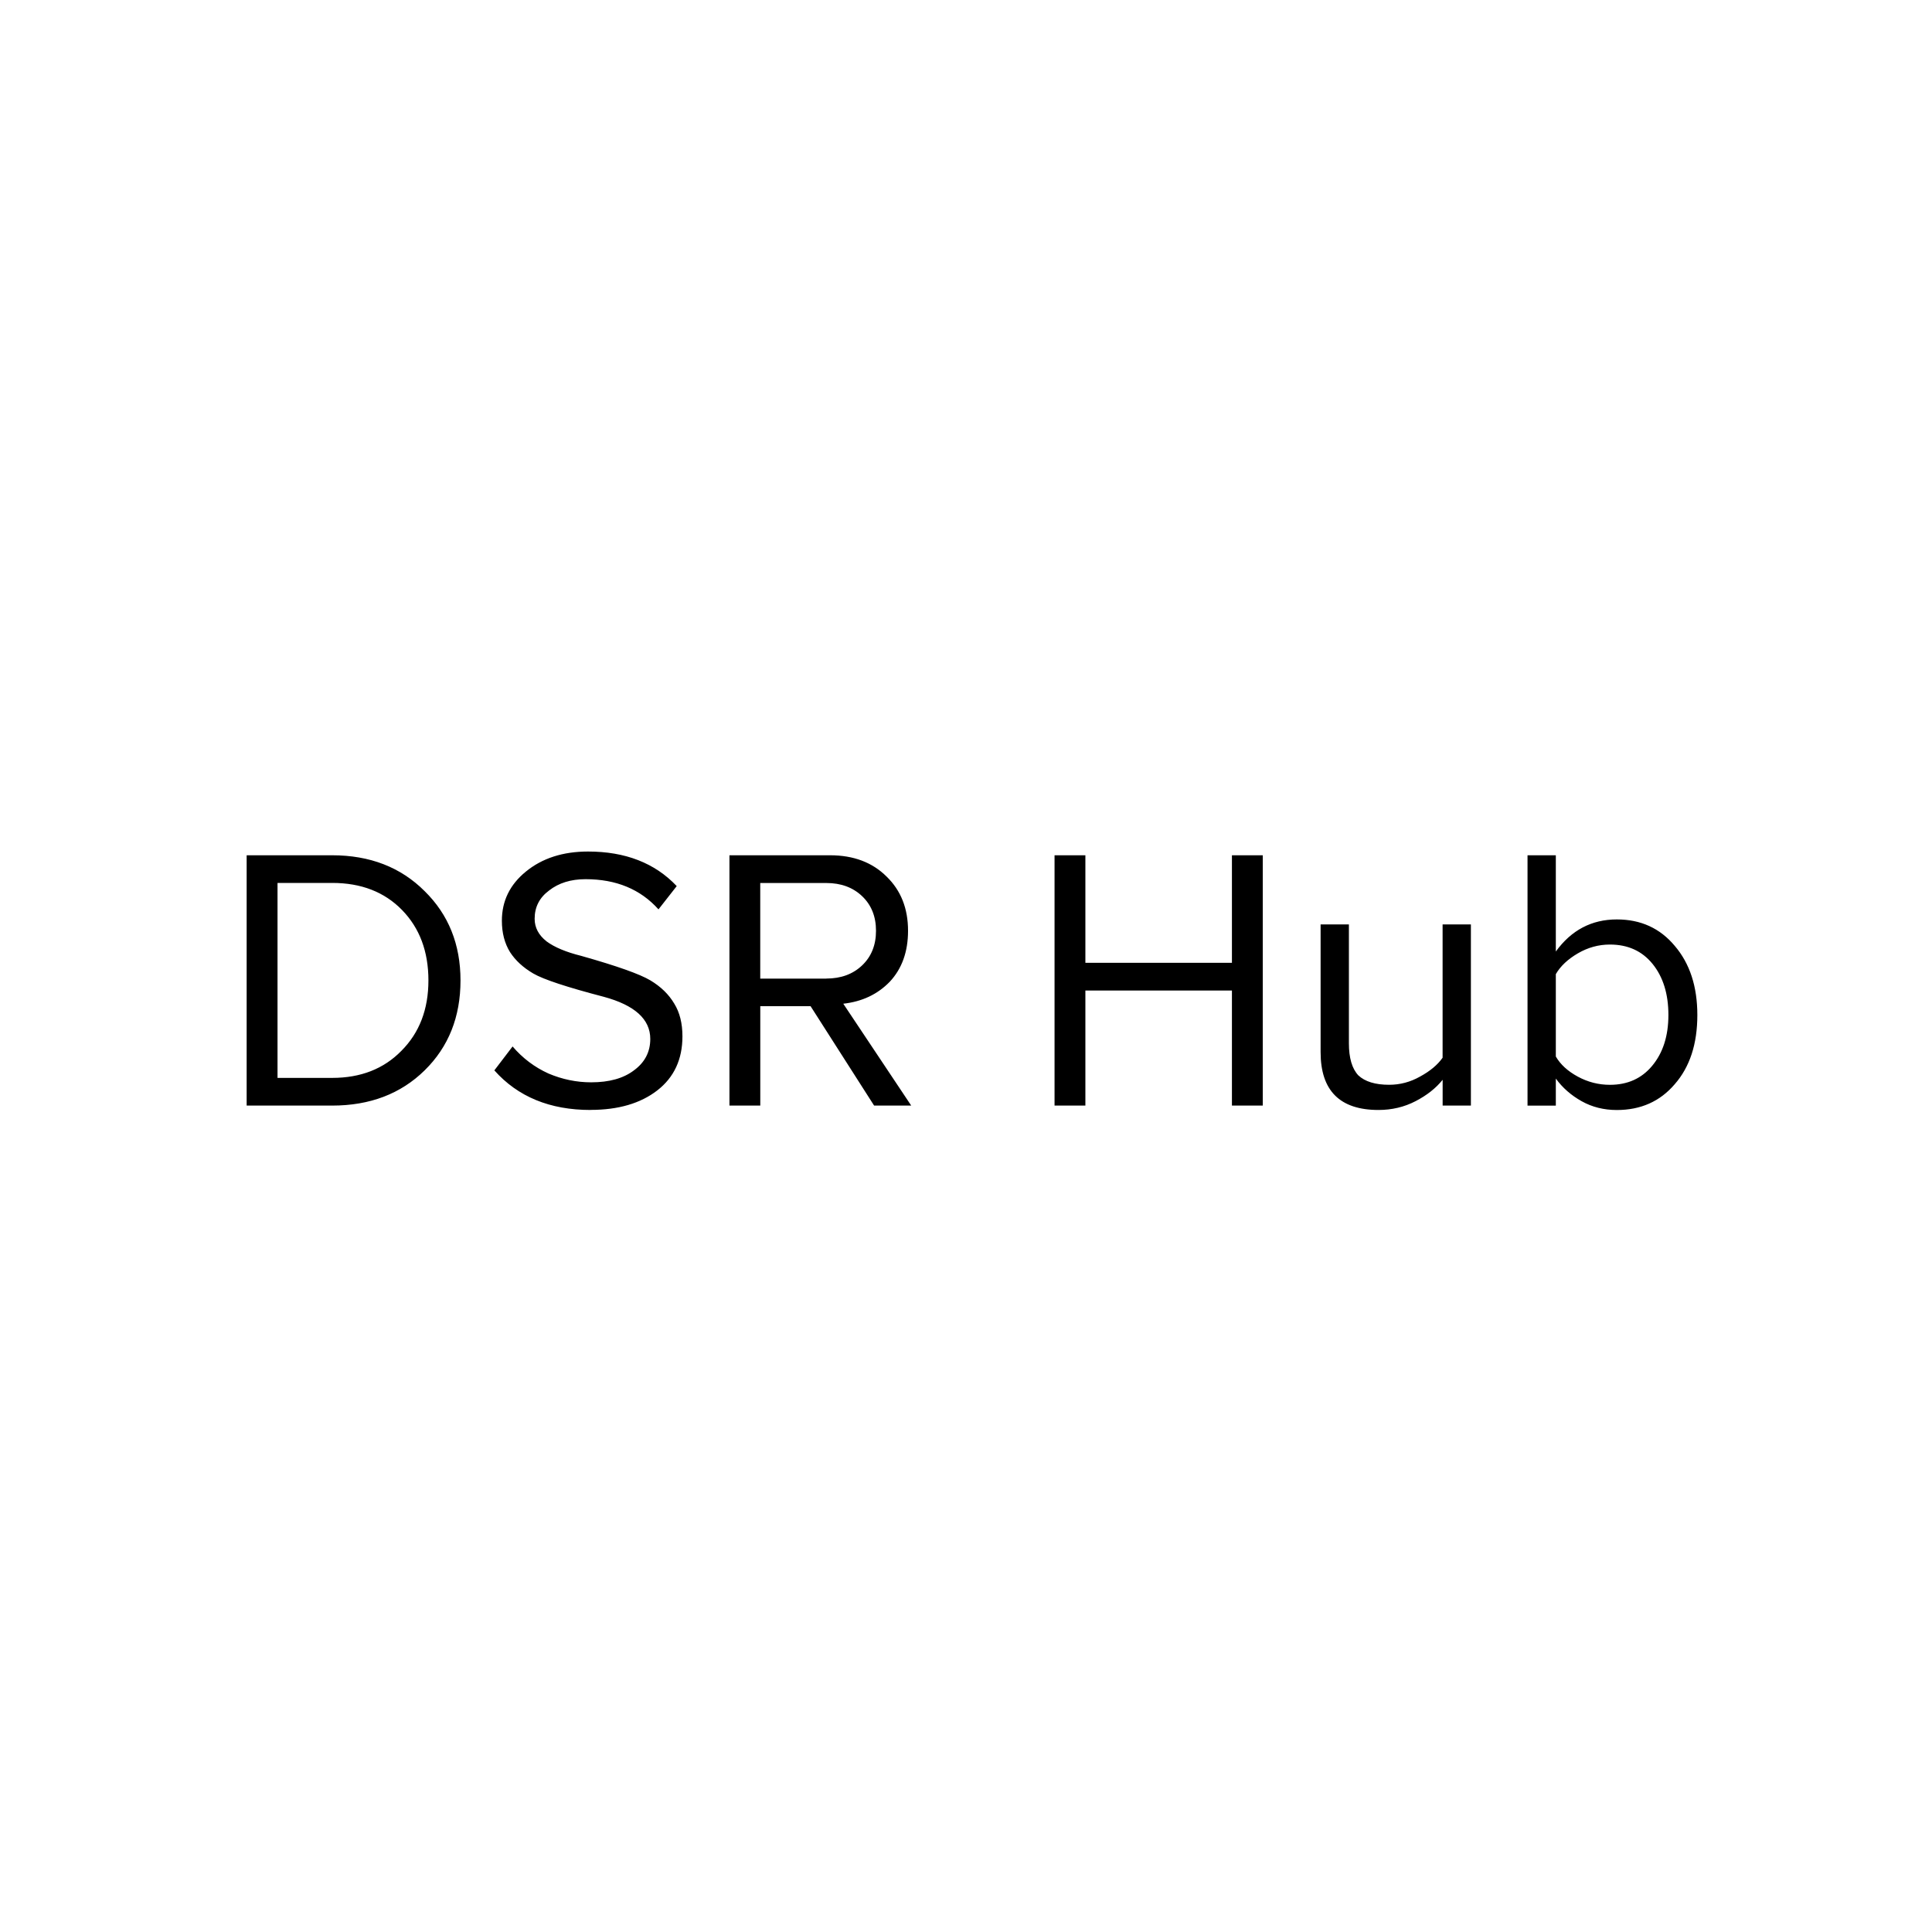
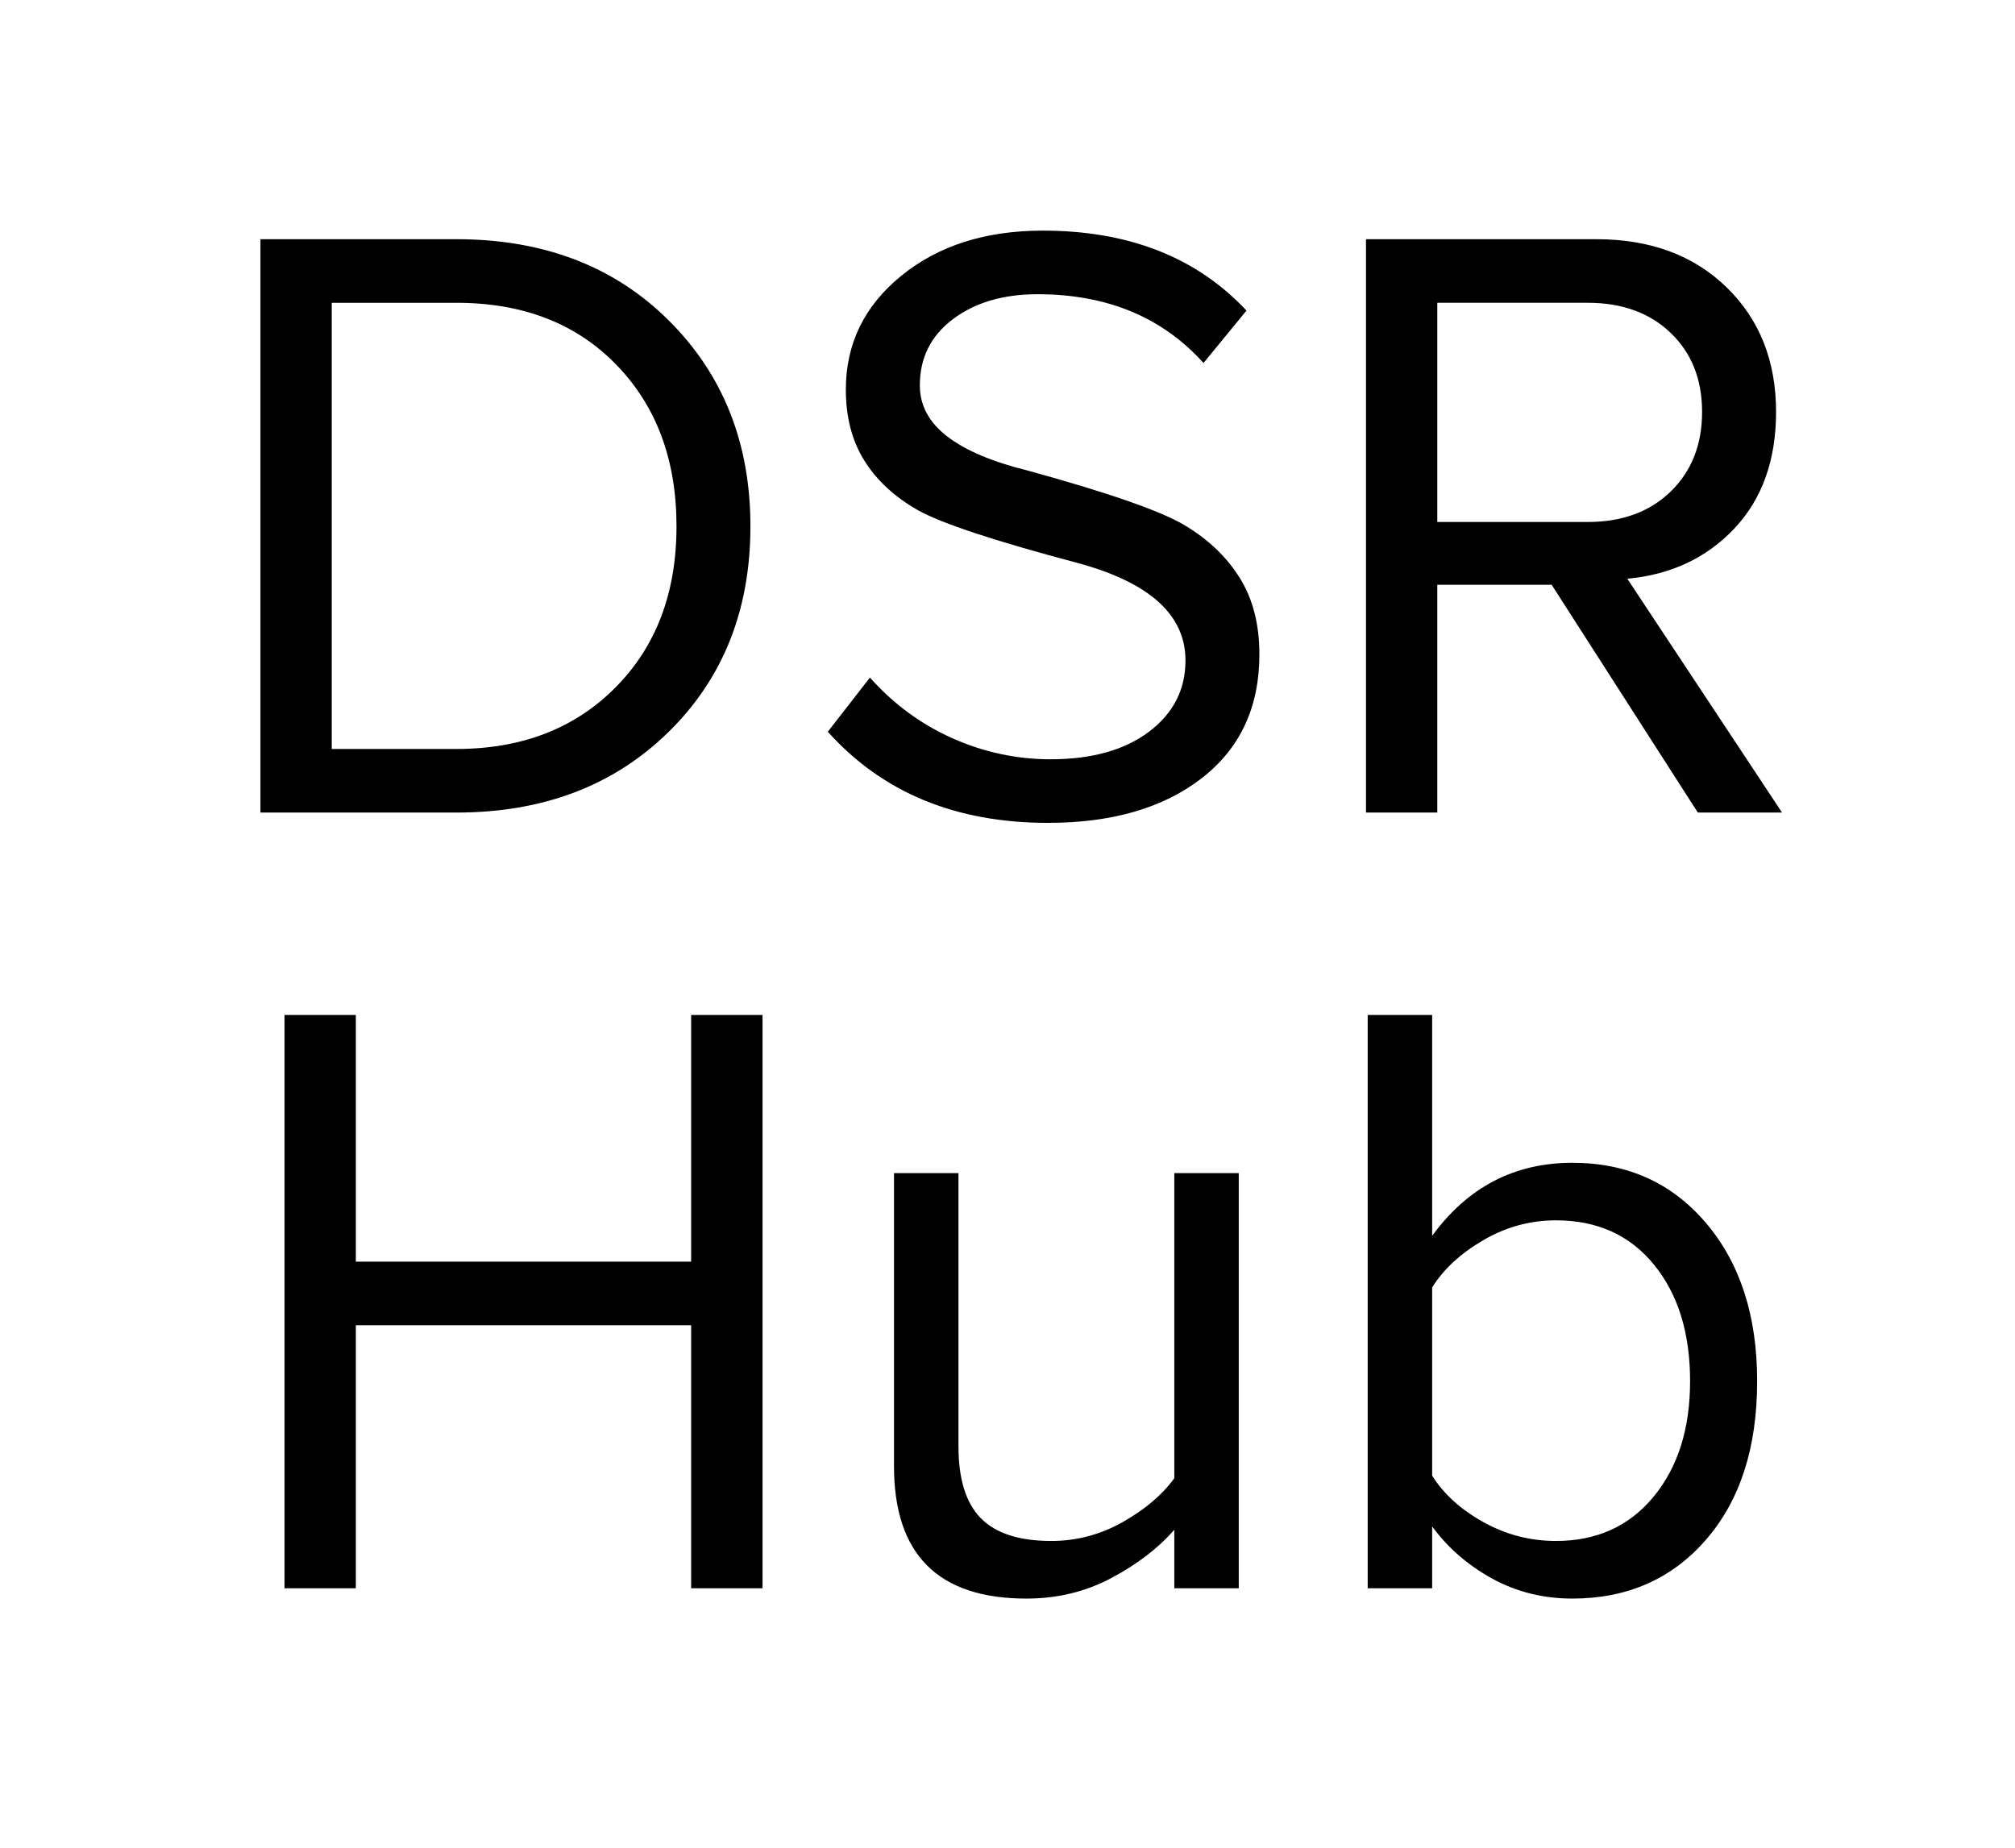
- <svg xmlns="http://www.w3.org/2000/svg" version="1.1" viewBox="0.0 0.0 48.0 48.0" fill="none" stroke="none" stroke-linecap="square" stroke-miterlimit="10">
+ <svg xmlns="http://www.w3.org/2000/svg" version="1.1" viewBox="0.0 0.0 400.0 366.874" fill="none" stroke="none" stroke-linecap="square" stroke-miterlimit="10">
  <clipPath id="p.0">
-     <path d="m0 0l48.0 0l0 48.0l-48.0 0l0 -48.0z" clip-rule="nonzero" />
+     <path d="m0 0l400.0 0l0 366.874l-400.0 0l0 -366.874z" clip-rule="nonzero" />
  </clipPath>
  <g clip-path="url(#p.0)">
-     <path fill="#000000" fill-opacity="0.0" d="m0 0l48.0 0l0 48.0l-48.0 0z" fill-rule="evenodd" />
-     <path fill="#000000" fill-opacity="0.0" d="m-7.635 19.661l63.276 0l0 8.693l-63.276 0z" fill-rule="evenodd" />
-     <path fill="#000000" d="m6.128 27.468l0 -6.219l2.125 0q1.406 0 2.297 0.891q0.891 0.875 0.891 2.219q0 1.359 -0.891 2.234q-0.891 0.875 -2.297 0.875l-2.125 0zm2.125 -0.688q1.062 0 1.719 -0.672q0.672 -0.672 0.672 -1.75q0 -1.078 -0.656 -1.75q-0.656 -0.672 -1.734 -0.672l-1.359 0l0 4.844l1.359 0zm6.42 0.797q-1.516 0 -2.391 -0.984l0.453 -0.594q0.375 0.438 0.891 0.672q0.516 0.219 1.062 0.219q0.672 0 1.062 -0.297q0.406 -0.297 0.406 -0.781q0 -0.734 -1.156 -1.047q-1.375 -0.359 -1.75 -0.578q-0.375 -0.219 -0.578 -0.531q-0.203 -0.328 -0.203 -0.781q0 -0.734 0.594 -1.219q0.609 -0.5 1.547 -0.5q1.391 0 2.203 0.859l-0.453 0.578q-0.672 -0.75 -1.812 -0.75q-0.547 0 -0.906 0.281q-0.359 0.266 -0.359 0.703q0 0.328 0.297 0.562q0.297 0.219 0.859 0.359q1.328 0.375 1.719 0.609q0.391 0.234 0.594 0.578q0.203 0.328 0.203 0.812q0 0.859 -0.625 1.344q-0.625 0.484 -1.656 0.484zm7.044 -0.109l-1.578 -2.469l-1.25 0l0 2.469l-0.766 0l0 -6.219l2.5 0q0.875 0 1.406 0.531q0.531 0.516 0.531 1.344q0 0.781 -0.453 1.266q-0.453 0.469 -1.156 0.547l1.688 2.531l-0.922 0zm-1.188 -3.156q0.547 0 0.891 -0.328q0.344 -0.328 0.344 -0.859q0 -0.531 -0.344 -0.859q-0.344 -0.328 -0.891 -0.328l-1.641 0l0 2.375l1.641 0zm10.078 3.156l0 -2.859l-3.641 0l0 2.859l-0.766 0l0 -6.219l0.766 0l0 2.672l3.641 0l0 -2.672l0.766 0l0 6.219l-0.766 0zm5.235 0l0 -0.641q-0.25 0.312 -0.672 0.531q-0.422 0.219 -0.922 0.219q-1.438 0 -1.438 -1.438l0 -3.172l0.703 0l0 2.953q0 0.547 0.234 0.797q0.25 0.234 0.766 0.234q0.406 0 0.766 -0.203q0.375 -0.203 0.562 -0.469l0 -3.312l0.703 0l0 4.5l-0.703 0zm2.812 -1.219q0.172 0.297 0.547 0.5q0.375 0.203 0.797 0.203q0.656 0 1.047 -0.469q0.406 -0.484 0.406 -1.266q0 -0.781 -0.391 -1.266q-0.391 -0.484 -1.062 -0.484q-0.422 0 -0.797 0.219q-0.375 0.219 -0.547 0.516l0 2.047zm-0.703 1.219l0 -6.219l0.703 0l0 2.391q0.578 -0.797 1.516 -0.797q0.891 0 1.438 0.656q0.562 0.656 0.562 1.719q0 1.078 -0.562 1.719q-0.547 0.641 -1.438 0.641q-0.484 0 -0.875 -0.219q-0.391 -0.219 -0.641 -0.562l0 0.672l-0.703 0z" fill-rule="nonzero" />
+     <path fill="#000000" fill-opacity="0.0" d="m0 0l400.0 0l0 366.874l-400.0 0z" fill-rule="evenodd" />
+     <path fill="#000000" fill-opacity="0.0" d="m-66.157 8.42l532.315 0l0 368.031l-532.315 0z" fill-rule="evenodd" />
+     <path fill="#000000" d="m51.701 161.316l0 -113.828l38.906 0q25.938 0 42.141 16.125q16.219 16.125 16.219 40.875q0 24.922 -16.297 40.875q-16.297 15.953 -42.062 15.953l-38.906 0zm38.906 -12.625q19.453 0 31.562 -12.203q12.125 -12.203 12.125 -32q0 -19.797 -11.953 -32.078q-11.938 -12.297 -31.734 -12.297l-24.75 0l0 88.578l24.75 0zm117.412 14.672q-27.469 0 -43.688 -18.094l8.359 -10.75q7.0 7.859 16.375 12.047q9.391 4.172 19.469 4.172q12.281 0 19.531 -5.453q7.266 -5.469 7.266 -14.172q0 -13.484 -21.172 -19.281q-25.078 -6.656 -32 -10.578q-6.906 -3.938 -10.578 -9.812q-3.672 -5.891 -3.672 -14.094q0 -13.641 11.0 -22.594q11.016 -8.969 28.094 -8.969q25.594 0 40.438 15.875l-8.531 10.406q-12.281 -13.656 -32.938 -13.656q-10.234 0 -16.813 4.953q-6.562 4.953 -6.562 13.141q0 5.969 5.453 10.156q5.469 4.172 15.875 6.734q24.234 6.656 31.312 10.922q7.078 4.266 10.922 10.5q3.844 6.219 3.844 15.094q0 15.703 -11.438 24.578q-11.438 8.875 -30.547 8.875zm129.02 -2.047l-29.016 -45.219l-22.703 0l0 45.219l-14.156 0l0 -113.828l45.734 0q16.047 0 25.859 9.562q9.812 9.547 9.812 24.734q0 14.344 -8.281 23.141q-8.281 8.781 -21.25 9.969l30.719 46.422l-16.719 0zm-21.844 -57.688q10.234 0 16.453 -6.047q6.234 -6.062 6.234 -15.797q0 -9.719 -6.234 -15.688q-6.219 -5.984 -16.453 -5.984l-29.875 0l0 43.516l29.875 0z" fill-rule="nonzero" />
+     <path fill="#000000" d="m137.198 315.316l0 -52.219l-66.562 0l0 52.219l-14.156 0l0 -113.828l14.156 0l0 48.984l66.562 0l0 -48.984l14.172 0l0 113.828l-14.172 0zm95.913 0l0 -11.609q-4.781 5.469 -12.469 9.562q-7.672 4.094 -16.891 4.094q-26.281 0 -26.281 -26.281l0 -58.188l12.797 0l0 54.266q0 9.719 4.438 14.25q4.438 4.516 14.0 4.516q7.5 0 14.156 -3.75q6.656 -3.75 10.25 -8.703l0 -60.578l12.797 0l0 82.422l-12.797 0zm51.188 -22.359q3.422 5.469 10.156 9.219q6.75 3.75 14.422 3.75q12.125 0 19.375 -8.781q7.25 -8.797 7.25 -22.953q0 -14.344 -7.172 -23.125q-7.172 -8.797 -19.453 -8.797q-7.672 0 -14.422 3.938q-6.734 3.922 -10.156 9.375l0 37.375zm-12.797 22.359l0 -113.828l12.797 0l0 43.859q10.578 -14.5 27.828 -14.5q16.375 0 26.531 11.953q10.156 11.938 10.156 31.391q0 19.797 -10.156 31.484q-10.156 11.688 -26.531 11.688q-8.703 0 -15.969 -4.0q-7.25 -4.016 -11.859 -10.328l0 12.281l-12.797 0z" fill-rule="nonzero" />
  </g>
</svg>
